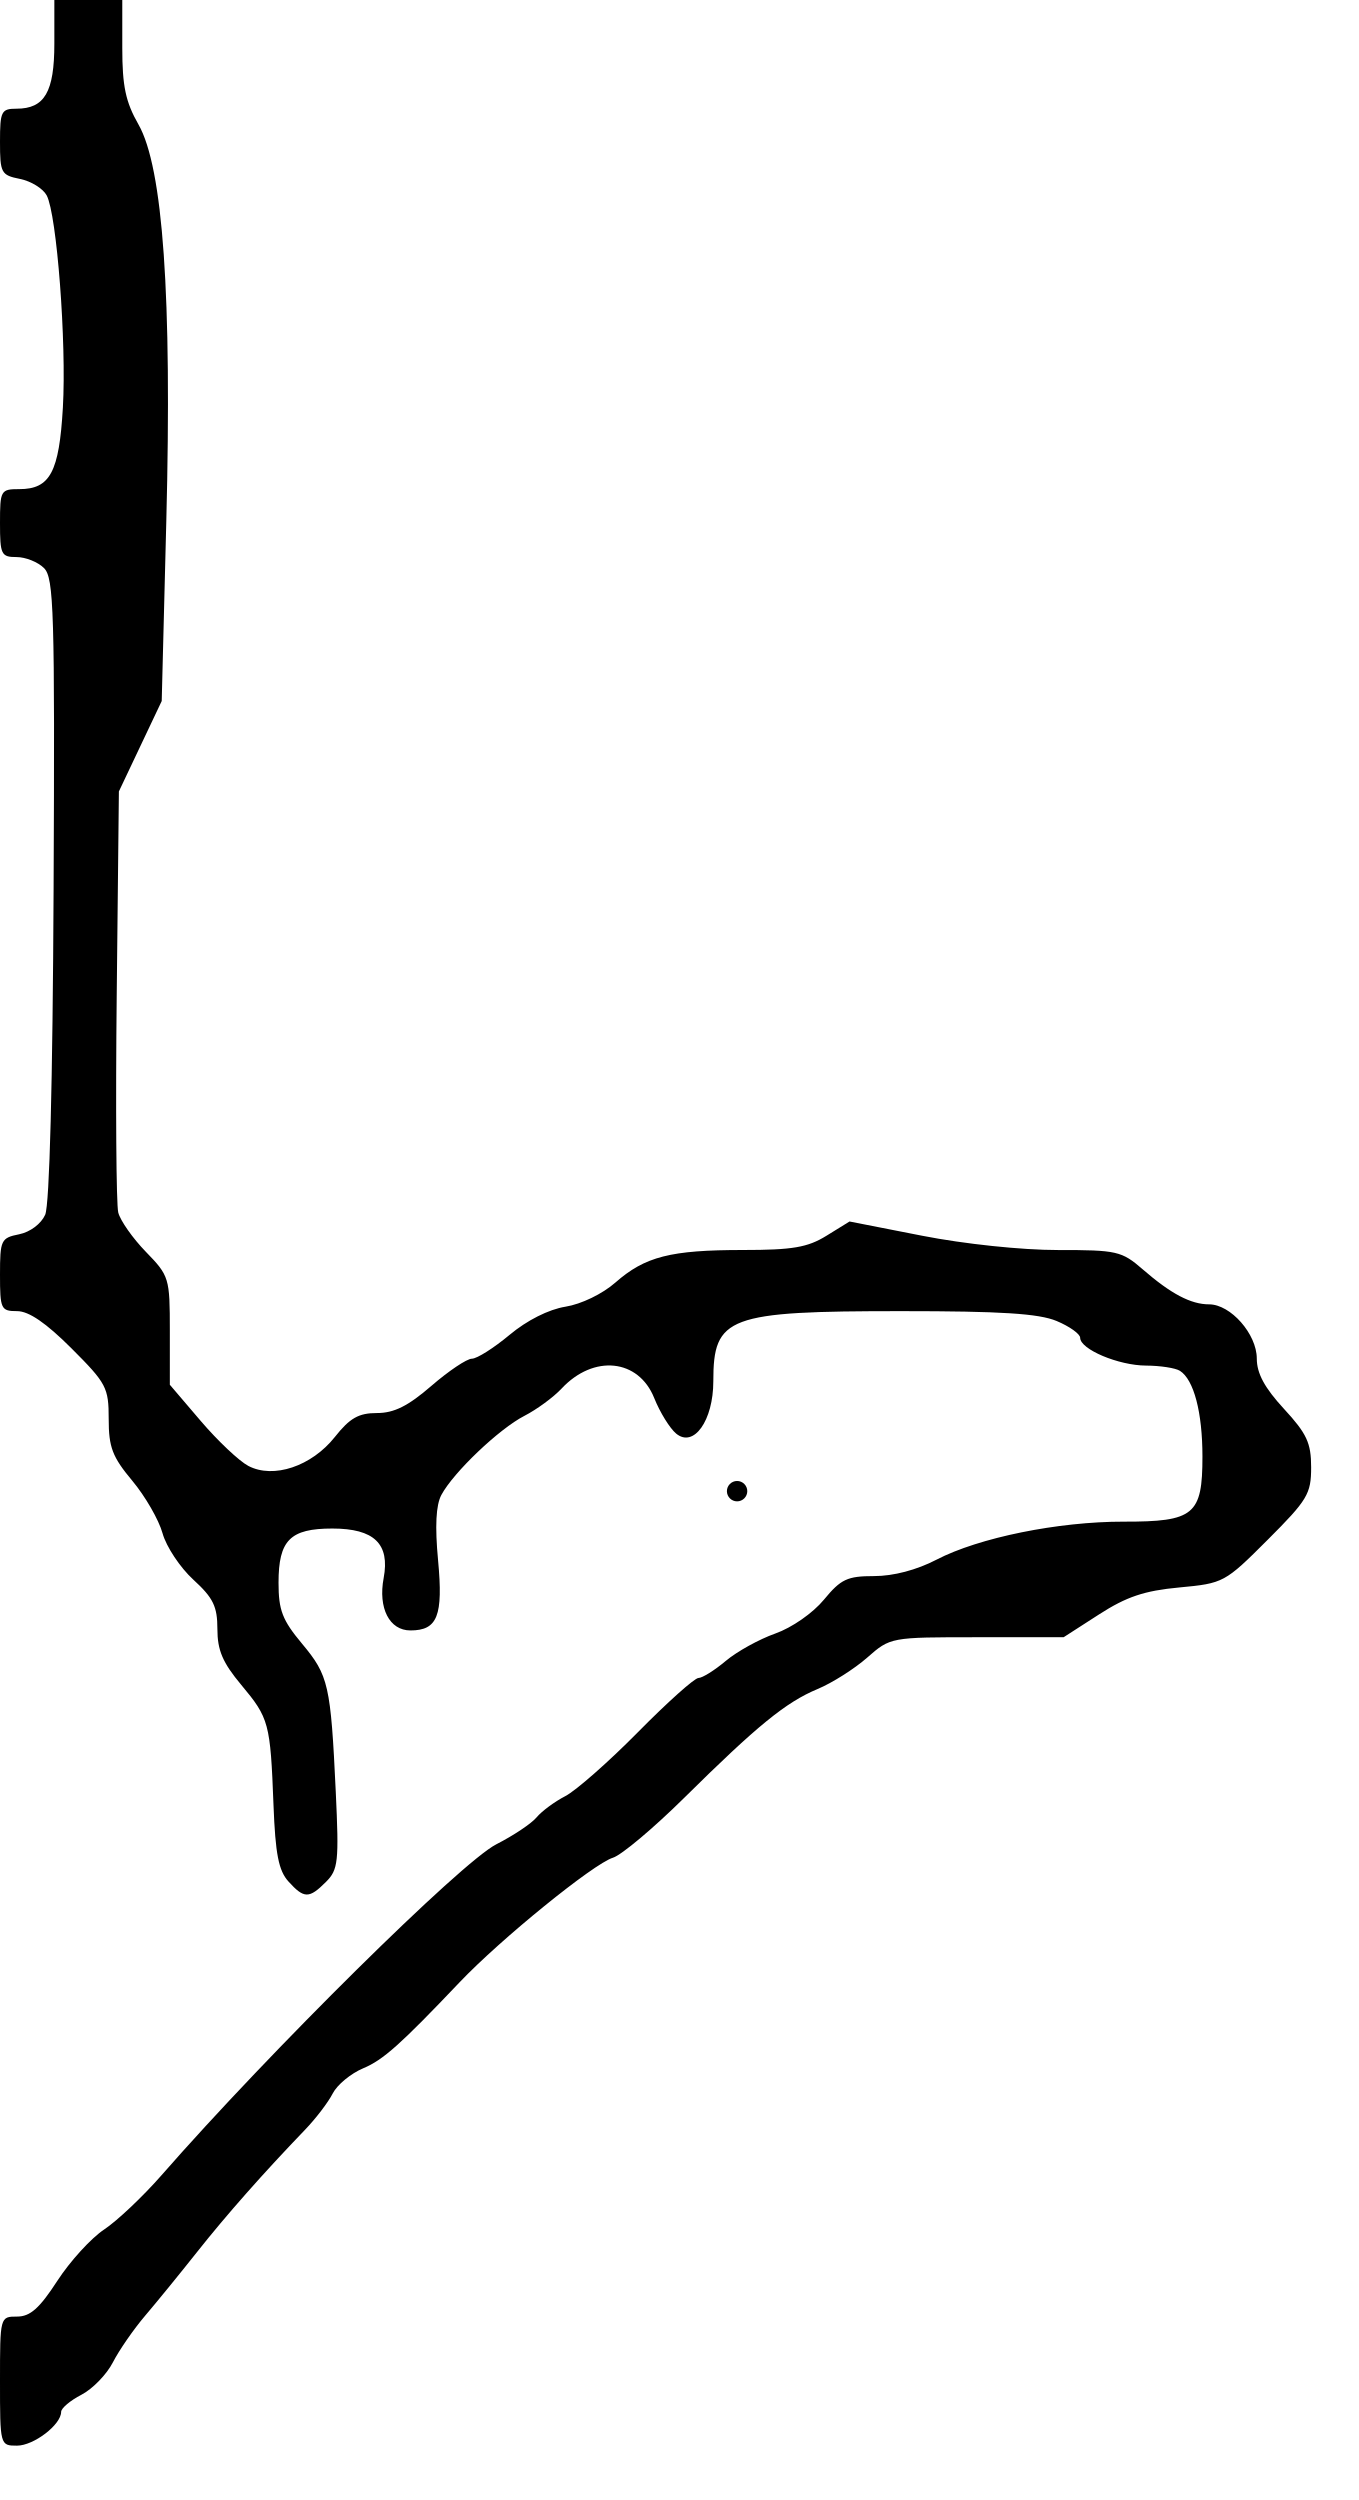
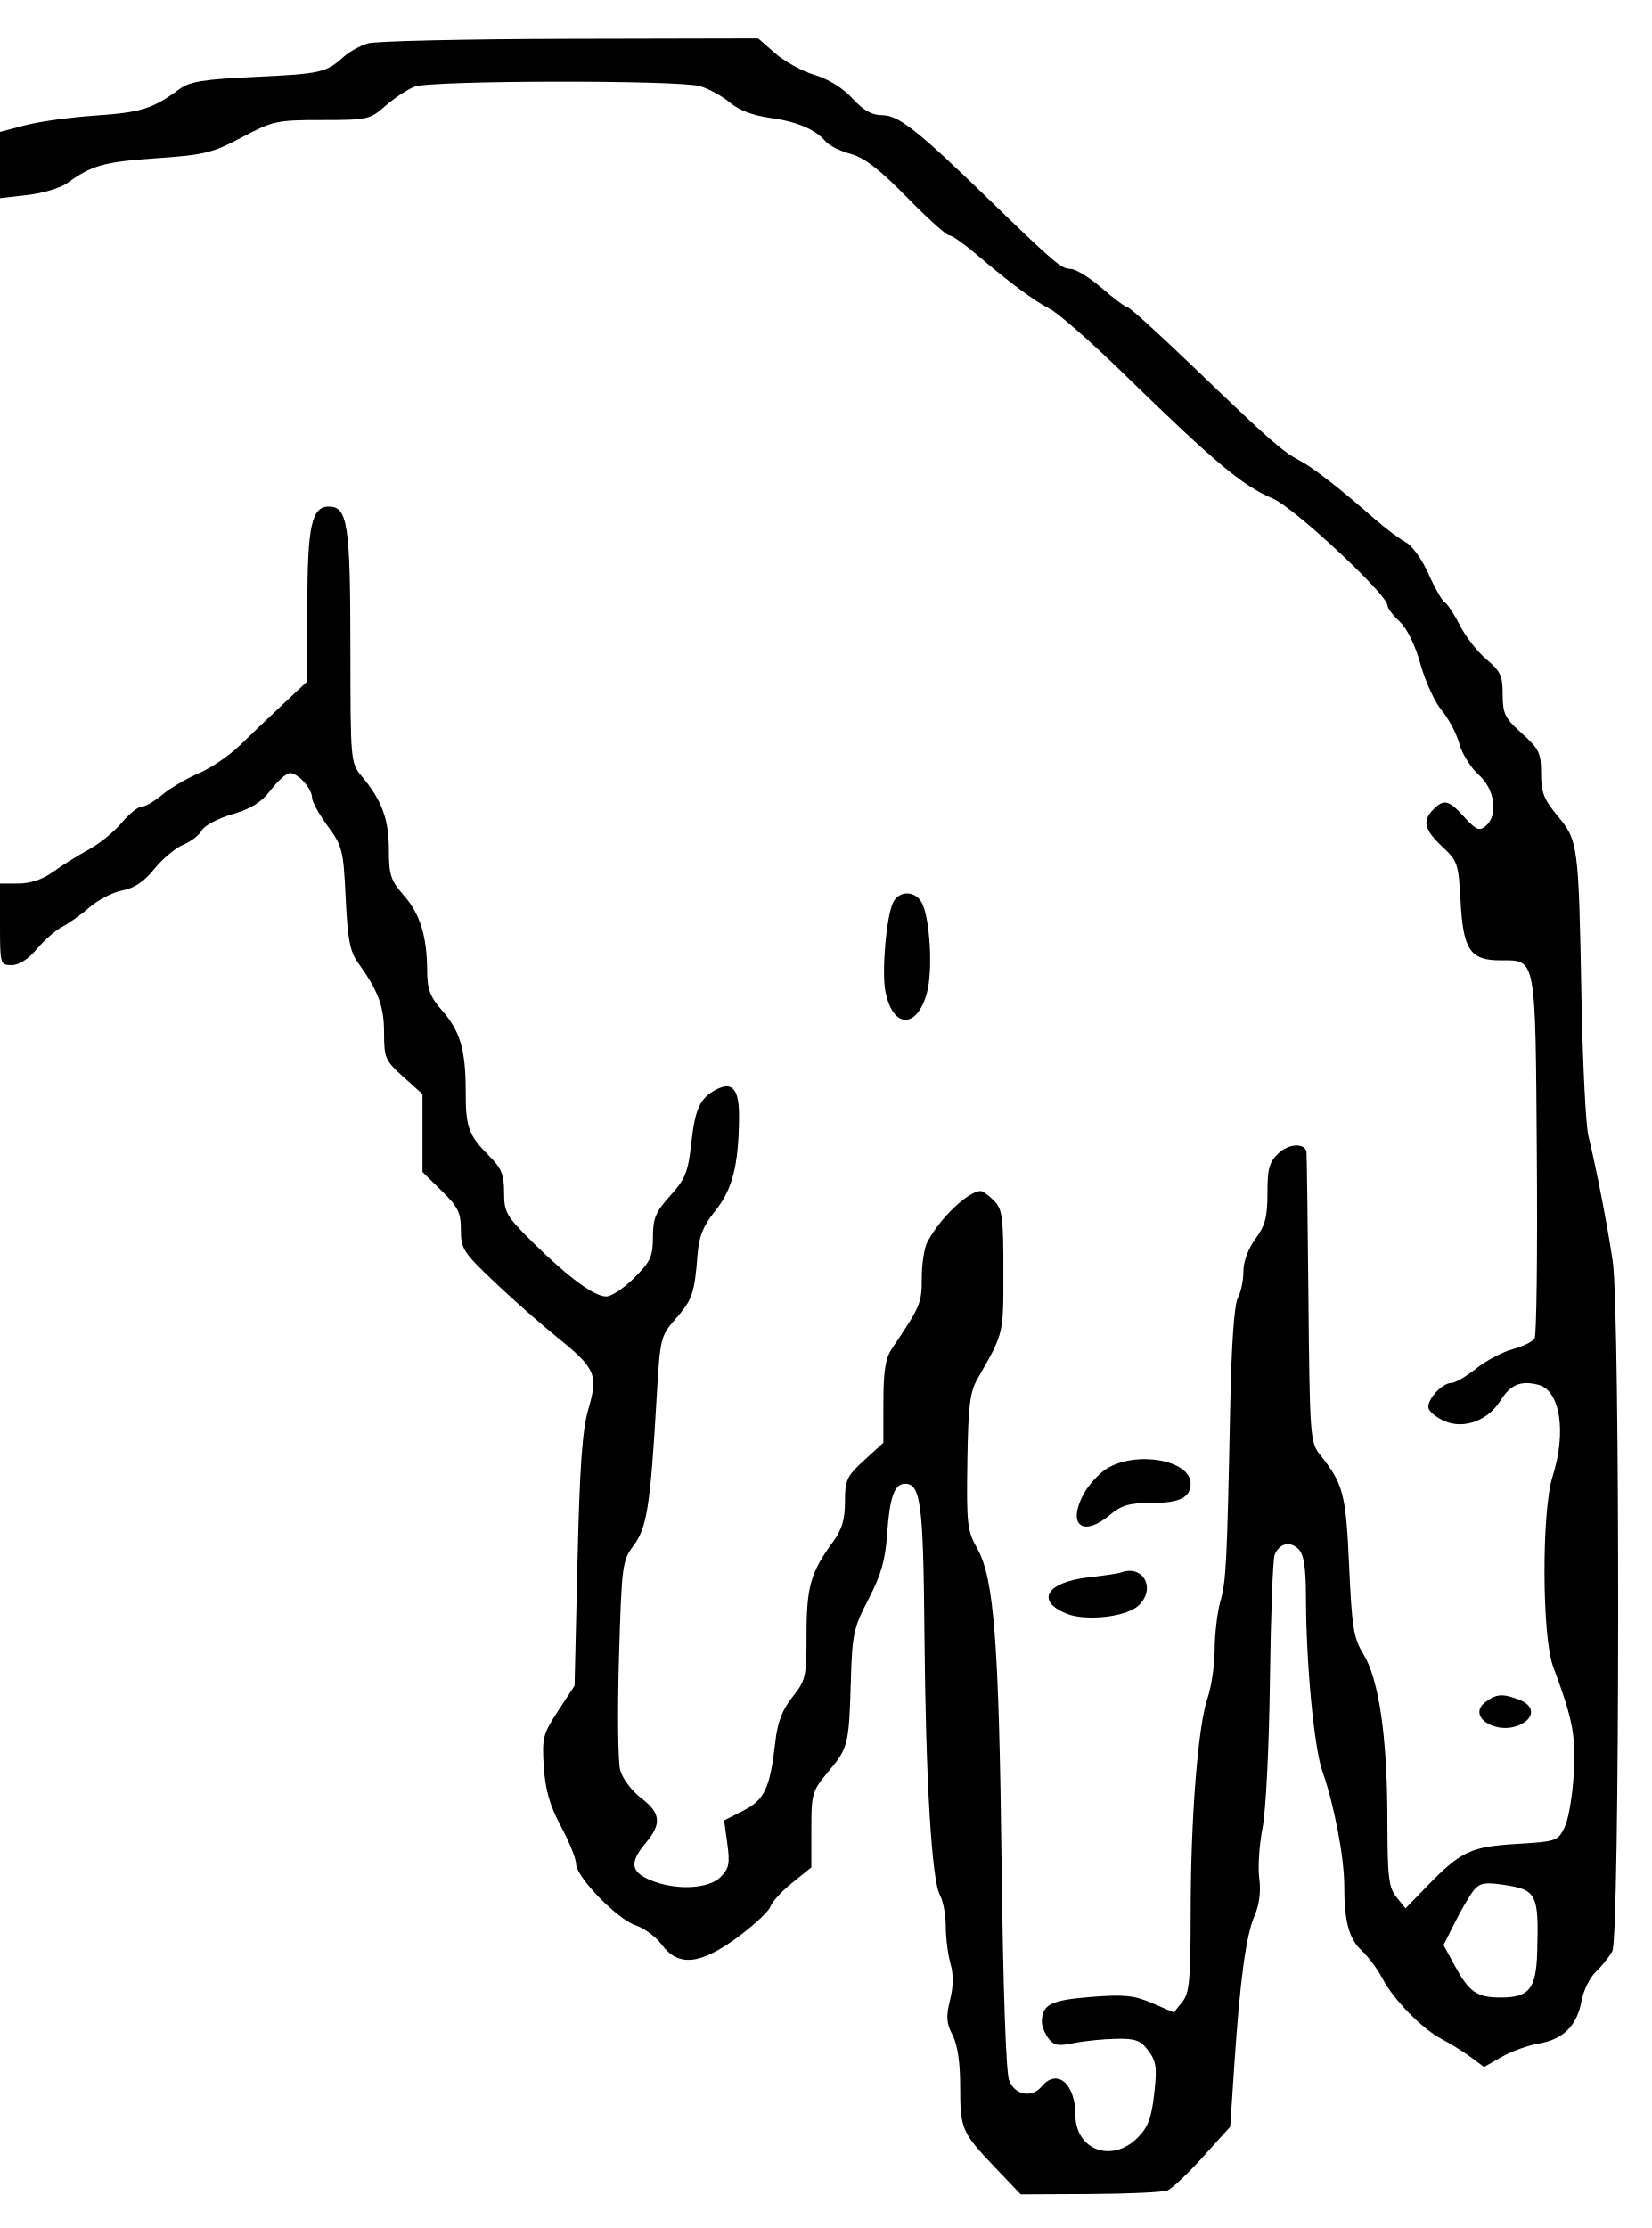
- <svg xmlns="http://www.w3.org/2000/svg" width="200" height="368" viewBox="0 0 200 368" version="1.1">
-   <path d="M 8 6.429 C 8 13.541, 6.569 16, 2.429 16 C 0.189 16, 0 16.380, 0 20.875 C 0 25.472, 0.168 25.784, 2.946 26.339 C 4.566 26.663, 6.333 27.753, 6.872 28.761 C 8.365 31.551, 9.805 50.436, 9.255 60 C 8.707 69.506, 7.375 72, 2.845 72 C 0.098 72, 0 72.172, 0 77 C 0 81.627, 0.181 82, 2.429 82 C 3.764 82, 5.587 82.730, 6.479 83.622 C 7.934 85.077, 8.079 89.943, 7.889 130.872 C 7.757 159.482, 7.294 177.363, 6.650 178.813 C 6.056 180.149, 4.435 181.363, 2.811 181.688 C 0.148 182.220, -0 182.533, -0 187.625 C -0 192.704, 0.139 193, 2.522 193 C 4.244 193, 6.781 194.737, 10.522 198.478 C 15.677 203.633, 16 204.247, 16 208.884 C 16 213.042, 16.542 214.459, 19.469 217.963 C 21.377 220.246, 23.383 223.727, 23.927 225.698 C 24.471 227.669, 26.510 230.741, 28.458 232.526 C 31.389 235.210, 32 236.464, 32 239.790 C 32 242.922, 32.775 244.739, 35.507 248.008 C 39.611 252.921, 39.795 253.606, 40.259 265.707 C 40.535 272.918, 41.013 275.356, 42.461 276.957 C 44.760 279.497, 45.495 279.505, 47.978 277.022 C 49.785 275.215, 49.910 274.071, 49.425 263.772 C 48.682 248.009, 48.369 246.630, 44.464 241.957 C 41.562 238.483, 41 237.027, 41 232.977 C 41 226.716, 42.703 225, 48.916 225 C 55.083 225, 57.418 227.254, 56.473 232.294 C 55.642 236.721, 57.319 240, 60.413 240 C 64.406 240, 65.251 237.856, 64.484 229.671 C 64.013 224.645, 64.169 221.552, 64.970 220.055 C 66.754 216.722, 73.473 210.322, 77.197 208.410 C 79.014 207.477, 81.474 205.671, 82.665 204.397 C 87.392 199.340, 93.989 200.017, 96.302 205.798 C 97.142 207.896, 98.594 210.248, 99.529 211.024 C 102.115 213.170, 105 209.110, 105 203.323 C 105 193.785, 107.104 193, 132.681 193 C 147.345 193, 152.909 193.353, 155.532 194.449 C 157.439 195.246, 159 196.359, 159 196.923 C 159 198.618, 164.643 200.999, 168.700 201.015 C 170.790 201.024, 173.034 201.370, 173.687 201.786 C 175.738 203.090, 177 207.899, 177 214.410 C 177 222.989, 175.773 224.004, 165.421 223.987 C 155.758 223.972, 144.094 226.339, 137.853 229.584 C 134.938 231.099, 131.516 232, 128.675 232 C 124.722 232, 123.782 232.442, 121.286 235.469 C 119.661 237.441, 116.568 239.594, 114.122 240.457 C 111.755 241.292, 108.474 243.106, 106.832 244.488 C 105.190 245.870, 103.380 247, 102.810 247 C 102.239 247, 98.241 250.580, 93.924 254.955 C 89.608 259.330, 84.788 263.575, 83.215 264.389 C 81.642 265.202, 79.740 266.608, 78.990 267.512 C 78.240 268.416, 75.572 270.201, 73.063 271.477 C 67.906 274.101, 39.738 301.943, 23.785 320.185 C 21.050 323.312, 17.244 326.912, 15.326 328.185 C 13.408 329.458, 10.306 332.863, 8.432 335.750 C 5.813 339.786, 4.444 341, 2.512 341 C 0.006 341, 0 341.021, 0 350.500 C 0 359.967, 0.009 360, 2.500 360 C 4.969 360, 9 356.915, 9 355.026 C 9 354.490, 10.342 353.357, 11.983 352.509 C 13.624 351.660, 15.710 349.511, 16.619 347.733 C 17.529 345.955, 19.674 342.856, 21.386 340.846 C 23.099 338.836, 26.525 334.632, 29 331.505 C 33.317 326.050, 38.746 319.903, 44.902 313.500 C 46.488 311.850, 48.320 309.449, 48.973 308.165 C 49.627 306.881, 51.654 305.207, 53.479 304.444 C 56.402 303.223, 58.939 300.958, 67.665 291.778 C 73.680 285.449, 87.376 274.326, 90.223 273.457 C 91.475 273.074, 96.201 269.103, 100.725 264.631 C 111.501 253.978, 115.678 250.572, 120.364 248.618 C 122.490 247.732, 125.768 245.655, 127.649 244.003 C 131.068 241.001, 131.076 241, 143.819 241 L 156.567 241 161.774 237.645 C 165.826 235.035, 168.447 234.154, 173.592 233.674 C 180.105 233.065, 180.298 232.962, 186.601 226.658 C 192.467 220.792, 193 219.904, 193 215.991 C 193 212.402, 192.364 211.034, 189 207.384 C 186.146 204.288, 185 202.166, 185 199.977 C 185 196.375, 181.149 192, 177.980 192 C 175.292 192, 172.362 190.455, 168.215 186.853 C 165.113 184.159, 164.418 184, 155.715 184.005 C 150.398 184.007, 141.964 183.120, 135.776 181.907 L 125.053 179.804 121.658 181.902 C 118.878 183.621, 116.657 184, 109.375 184 C 98.703 184, 94.952 184.957, 90.578 188.797 C 88.674 190.469, 85.559 191.975, 83.235 192.346 C 80.766 192.741, 77.570 194.353, 75.005 196.496 C 72.698 198.423, 70.206 200, 69.466 200 C 68.727 200, 66.042 201.800, 63.500 204 C 60.063 206.974, 58.008 208, 55.482 208 C 52.792 208, 51.504 208.732, 49.293 211.520 C 45.864 215.842, 40.253 217.720, 36.557 215.784 C 35.205 215.075, 32.051 212.097, 29.549 209.166 L 25 203.837 25 195.869 C 25 188.104, 24.910 187.808, 21.474 184.270 C 19.534 182.273, 17.704 179.668, 17.406 178.481 C 17.108 177.293, 17.007 162.862, 17.182 146.411 L 17.500 116.500 20.653 109.846 L 23.805 103.191 24.481 76.662 C 25.324 43.572, 23.995 24.658, 20.382 18.322 C 18.491 15.005, 18 12.686, 18 7.072 L 18 0 13 0 L 8 0 8 6.429 M 107 219.500 C 107 220.325, 107.675 221, 108.500 221 C 109.325 221, 110 220.325, 110 219.500 C 110 218.675, 109.325 218, 108.500 218 C 107.675 218, 107 218.675, 107 219.500" stroke="none" fill="black" fill-rule="evenodd" />
+ <svg xmlns="http://www.w3.org/2000/svg" width="344" height="464" viewBox="0 0 344 464" version="1.1">
+   <path d="M 76.619 9.034 C 75.035 9.509, 72.785 10.753, 71.619 11.800 C 67.915 15.125, 66.832 15.374, 53.276 16.011 C 42.139 16.534, 39.541 16.962, 37.243 18.655 C 31.812 22.655, 29.354 23.425, 20 24.057 C 14.775 24.410, 8.138 25.323, 5.250 26.086 L 0 27.473 0 34.374 L 0 41.275 5.750 40.616 C 8.912 40.253, 12.625 39.139, 14 38.141 C 19.137 34.410, 21.661 33.703, 32.494 32.959 C 42.567 32.268, 44.230 31.863, 50.383 28.599 C 56.850 25.168, 57.626 25, 67.048 25 C 76.576 25, 77.051 24.894, 80.307 22.035 C 82.164 20.405, 84.909 18.605, 86.407 18.035 C 89.853 16.725, 141.267 16.643, 145.791 17.940 C 147.594 18.457, 150.385 19.987, 151.993 21.341 C 153.858 22.910, 156.832 24.060, 160.208 24.518 C 165.917 25.291, 169.885 26.951, 171.939 29.427 C 172.651 30.284, 174.997 31.461, 177.154 32.041 C 180.022 32.814, 183.168 35.233, 188.868 41.049 C 193.154 45.422, 197.123 49, 197.689 49 C 198.255 49, 200.695 50.688, 203.110 52.750 C 210.173 58.781, 215.273 62.574, 218.704 64.347 C 220.466 65.258, 227.216 71.172, 233.704 77.490 C 253.265 96.536, 258.691 101.081, 265.205 103.874 C 269.627 105.769, 289 123.847, 289 126.078 C 289 126.638, 290.141 128.153, 291.535 129.445 C 293.096 130.892, 294.764 134.297, 295.878 138.316 C 296.873 141.904, 298.870 146.246, 300.317 147.965 C 301.764 149.684, 303.406 152.793, 303.966 154.873 C 304.526 156.953, 306.338 159.861, 307.992 161.335 C 311.394 164.366, 312.134 169.814, 309.448 172.043 C 308.135 173.132, 307.449 172.842, 305.004 170.166 C 301.729 166.579, 300.795 166.348, 298.571 168.571 C 296.211 170.932, 296.646 172.768, 300.399 176.301 C 303.632 179.343, 303.820 179.905, 304.233 187.738 C 304.764 197.807, 306.243 200, 312.500 200 C 320.037 200, 319.803 198.754, 320.112 240.533 C 320.263 260.901, 320.056 278.101, 319.651 278.756 C 319.247 279.410, 317.195 280.409, 315.092 280.975 C 312.990 281.541, 309.572 283.354, 307.497 285.002 C 305.422 286.651, 303.112 288, 302.362 288 C 300.300 288, 296.971 291.761, 297.595 293.386 C 297.897 294.173, 299.435 295.352, 301.013 296.005 C 305.005 297.659, 309.934 295.824, 312.513 291.723 C 314.641 288.340, 316.720 287.462, 320.408 288.387 C 324.982 289.536, 326.337 298.224, 323.389 307.500 C 321.099 314.704, 321.164 340.730, 323.488 347 C 327.637 358.197, 328.235 361.303, 327.802 369.395 C 327.564 373.853, 326.719 378.850, 325.925 380.500 C 324.522 383.416, 324.241 383.514, 315.924 384.015 C 306.330 384.593, 304.310 385.546, 297.218 392.844 L 292.764 397.427 290.882 395.102 C 289.240 393.075, 288.997 390.974, 288.980 378.639 C 288.956 361.696, 287.202 349.680, 283.994 344.490 C 281.947 341.178, 281.594 338.997, 281.016 326.116 C 280.340 311.013, 279.823 309.052, 274.904 302.892 C 272.914 300.400, 272.809 298.955, 272.540 270.392 C 272.385 253.951, 272.200 240.211, 272.129 239.857 C 271.755 237.994, 268.460 238.158, 266.345 240.146 C 264.380 241.992, 264 243.341, 264 248.480 C 264 253.450, 263.526 255.253, 261.500 258 C 259.998 260.036, 259 262.734, 259 264.760 C 259 266.614, 258.473 269.114, 257.830 270.316 C 257.093 271.692, 256.510 279.902, 256.254 292.500 C 255.583 325.605, 255.396 329.335, 254.198 333.500 C 253.565 335.700, 253.030 340.200, 253.009 343.500 C 252.988 346.800, 252.326 351.349, 251.539 353.609 C 249.538 359.351, 248.023 378.476, 248.010 398.139 C 248.001 412.495, 247.759 415.075, 246.248 416.943 L 244.495 419.107 239.998 417.169 C 236.221 415.542, 234.170 415.336, 227.202 415.885 C 218.847 416.543, 217.051 417.455, 217.015 421.059 C 217.007 421.916, 217.608 423.449, 218.350 424.464 C 219.467 425.992, 220.373 426.171, 223.600 425.504 C 225.745 425.061, 229.697 424.654, 232.383 424.599 C 236.527 424.515, 237.559 424.890, 239.202 427.081 C 240.860 429.292, 241.034 430.578, 240.413 436.063 C 239.837 441.160, 239.125 443.029, 236.921 445.232 C 231.583 450.571, 224 447.756, 224 440.434 C 224 433.946, 220.161 430.691, 217 434.500 C 214.924 437.001, 211.377 436.350, 210.190 433.250 C 209.545 431.566, 208.941 414.222, 208.632 388.500 C 208.071 341.906, 207.053 328.677, 203.555 322.500 C 201.465 318.811, 201.305 317.412, 201.493 304.493 C 201.664 292.810, 202.013 289.934, 203.599 287.161 C 209.132 277.488, 208.997 278.047, 208.998 264.750 C 209 253.332, 208.791 251.791, 207 250 C 205.900 248.900, 204.662 248.016, 204.250 248.035 C 201.553 248.163, 195.758 253.722, 193.149 258.684 C 192.517 259.886, 191.998 263.261, 191.996 266.184 C 191.993 271.441, 191.765 271.977, 185.755 280.907 C 184.438 282.865, 184.009 285.577, 184.005 291.978 L 184 300.456 180 304.113 C 176.361 307.439, 176 308.217, 176 312.737 C 176 316.456, 175.374 318.558, 173.508 321.102 C 168.858 327.443, 168 330.436, 168 340.330 C 168 349.217, 167.841 349.925, 165.065 353.418 C 162.922 356.115, 161.956 358.647, 161.486 362.806 C 160.404 372.380, 159.264 374.825, 154.830 377.087 L 150.830 379.127 151.497 383.981 C 152.064 388.103, 151.851 389.149, 150.082 390.918 C 147.564 393.436, 140.693 393.734, 135.468 391.551 C 131.338 389.825, 131.093 387.867, 134.500 383.818 C 137.879 379.802, 137.647 377.596, 133.518 374.446 C 131.583 372.970, 129.658 370.393, 129.185 368.645 C 128.716 366.915, 128.600 356.419, 128.927 345.319 C 129.501 325.847, 129.608 325.022, 132.002 321.819 C 134.755 318.136, 135.467 313.579, 136.752 291.411 C 137.498 278.545, 137.566 278.258, 140.741 274.642 C 144.199 270.703, 144.671 269.329, 145.284 261.391 C 145.588 257.458, 146.443 255.331, 148.996 252.154 C 152.549 247.734, 153.836 242.708, 153.940 232.857 C 154.004 226.812, 152.585 225.081, 149.095 226.949 C 145.815 228.705, 144.772 230.965, 144.001 237.991 C 143.330 244.106, 142.770 245.512, 139.616 249.004 C 136.562 252.384, 136 253.723, 136 257.621 C 136 261.648, 135.506 262.730, 132.118 266.118 C 129.982 268.253, 127.355 270, 126.279 270 C 123.762 270, 118.351 266.008, 110.912 258.663 C 105.441 253.261, 105 252.491, 105 248.336 C 105 244.676, 104.443 243.289, 101.987 240.833 C 97.580 236.426, 97 234.854, 97 227.309 C 97 218.625, 95.866 214.750, 92.053 210.408 C 89.585 207.597, 88.995 206.027, 88.976 202.215 C 88.939 194.971, 87.508 190.343, 84.106 186.468 C 81.368 183.349, 81 182.218, 81 176.916 C 81 170.629, 79.539 166.681, 75.359 161.673 C 73.024 158.876, 73 158.598, 72.985 134.673 C 72.970 109.191, 72.402 105.500, 68.500 105.500 C 64.906 105.500, 64.030 109.544, 64.015 126.207 L 64 141.915 58.892 146.707 C 56.083 149.343, 52.038 153.201, 49.903 155.281 C 47.768 157.361, 43.933 159.957, 41.381 161.051 C 38.829 162.145, 35.415 164.156, 33.794 165.520 C 32.173 166.884, 30.239 168, 29.496 168 C 28.753 168, 26.875 169.519, 25.323 171.377 C 23.770 173.234, 20.700 175.727, 18.500 176.917 C 16.300 178.107, 12.971 180.187, 11.102 181.540 C 8.893 183.140, 6.357 184, 3.852 184 L 0 184 0 192.500 C 0 200.832, 0.048 201, 2.427 201 C 3.956 201, 5.899 199.755, 7.677 197.637 C 9.230 195.787, 11.625 193.696, 13 192.990 C 14.375 192.284, 16.953 190.445, 18.729 188.903 C 20.504 187.360, 23.564 185.797, 25.528 185.429 C 27.998 184.965, 30.042 183.586, 32.155 180.957 C 33.835 178.867, 36.530 176.609, 38.143 175.941 C 39.756 175.272, 41.508 173.920, 42.035 172.935 C 42.562 171.950, 45.414 170.440, 48.372 169.580 C 52.338 168.427, 54.452 167.096, 56.426 164.508 C 57.898 162.579, 59.684 161, 60.396 161 C 62.086 161, 65 164.248, 65 166.132 C 65 166.943, 66.463 169.595, 68.250 172.025 C 71.321 176.200, 71.528 177.028, 72 187.022 C 72.399 195.463, 72.904 198.165, 74.500 200.392 C 78.831 206.437, 79.997 209.554, 79.998 215.086 C 80 220.337, 80.240 220.887, 84 224.263 L 88 227.854 88 235.966 L 88 244.079 92 248 C 95.413 251.345, 96 252.539, 96 256.132 C 96 260.041, 96.496 260.814, 102.925 266.921 C 106.734 270.540, 112.643 275.750, 116.055 278.500 C 124.071 284.959, 124.643 286.277, 122.554 293.463 C 121.291 297.808, 120.751 305.348, 120.289 325.114 L 119.682 351.061 116.264 356.281 C 113.077 361.147, 112.875 361.939, 113.275 368 C 113.592 372.808, 114.523 376.033, 116.852 380.391 C 118.583 383.631, 120 387.137, 120 388.184 C 120 390.881, 128.565 399.701, 132.420 400.974 C 134.199 401.561, 136.645 403.382, 137.857 405.020 C 141.287 409.660, 145.902 409.186, 153.718 403.393 C 157.136 400.858, 160.182 398.002, 160.486 397.045 C 160.790 396.087, 162.830 393.864, 165.019 392.105 L 169 388.906 169 381.047 C 169 373.528, 169.151 373.008, 172.507 368.992 C 176.694 363.980, 176.832 363.425, 177.226 350 C 177.510 340.320, 177.798 338.993, 180.919 333 C 183.528 327.988, 184.412 324.898, 184.780 319.500 C 185.303 311.838, 186.308 309, 188.500 309 C 191.780 309, 192.322 313.143, 192.552 339.987 C 192.814 370.583, 194.055 391.553, 195.790 394.684 C 196.456 395.886, 197 398.814, 197 401.191 C 197 403.568, 197.439 407.043, 197.975 408.913 C 198.627 411.186, 198.598 413.712, 197.887 416.535 C 197.025 419.958, 197.124 421.340, 198.412 423.829 C 199.455 425.846, 200 429.515, 200 434.516 C 200 443.398, 200.290 444.070, 207.305 451.429 L 212.615 457 227.058 456.930 C 235.001 456.891, 242.258 456.554, 243.184 456.180 C 244.110 455.806, 247.427 452.668, 250.556 449.207 L 256.245 442.915 257.091 430.207 C 258.281 412.337, 259.535 403.068, 261.322 398.947 C 262.316 396.653, 262.663 393.908, 262.300 391.201 C 261.991 388.896, 262.292 384.195, 262.970 380.755 C 263.671 377.192, 264.337 363.957, 264.517 350 C 264.691 336.525, 265.131 324.747, 265.494 323.827 C 266.452 321.403, 268.709 320.852, 270.471 322.614 C 271.604 323.747, 272.006 326.392, 272.024 332.821 C 272.061 346.605, 273.728 364.107, 275.466 368.965 C 277.853 375.638, 279.998 386.835, 279.999 392.625 C 280 400.179, 280.968 403.771, 283.675 406.269 C 285.005 407.496, 286.944 410.114, 287.984 412.087 C 290.321 416.521, 296.279 422.576, 300.404 424.709 C 302.107 425.589, 304.766 427.246, 306.314 428.390 L 309.128 430.471 312.814 428.359 C 314.841 427.197, 318.363 425.935, 320.641 425.554 C 325.648 424.716, 328.519 421.809, 329.442 416.641 C 329.821 414.519, 331.158 411.819, 332.414 410.641 C 333.669 409.464, 335.214 407.517, 335.848 406.316 C 337.394 403.385, 337.473 273.272, 335.936 262.769 C 334.851 255.355, 332.588 243.690, 330.841 236.500 C 330.306 234.300, 329.662 221.250, 329.408 207.500 C 328.826 175.866, 328.718 175.049, 324.443 169.931 C 321.583 166.508, 321 165.008, 321 161.069 C 321 156.803, 320.599 155.968, 317 152.737 C 313.458 149.557, 313 148.631, 313 144.646 C 313 140.758, 312.541 139.761, 309.623 137.323 C 307.766 135.770, 305.298 132.618, 304.138 130.318 C 302.978 128.018, 301.548 125.839, 300.961 125.476 C 300.374 125.113, 298.834 122.421, 297.539 119.493 C 296.242 116.560, 294.133 113.618, 292.842 112.943 C 291.554 112.268, 288.644 110.092, 286.375 108.108 C 278.847 101.523, 273.696 97.519, 270.637 95.874 C 266.958 93.896, 264.676 91.883, 248.401 76.250 C 241.386 69.512, 235.304 64, 234.884 64 C 234.465 64, 232.042 62.200, 229.500 60 C 226.958 57.800, 224.023 56, 222.978 56 C 221.070 56, 219.714 54.841, 205.431 41 C 191.150 27.161, 187.133 24, 183.827 24 C 181.612 24, 179.889 23.038, 177.572 20.508 C 175.605 18.361, 172.565 16.472, 169.677 15.603 C 167.094 14.826, 163.394 12.797, 161.455 11.095 L 157.930 8 118.715 8.086 C 97.147 8.133, 78.204 8.560, 76.619 9.034 M 186.078 187.854 C 184.669 190.488, 183.618 202.153, 184.411 206.375 C 185.880 214.207, 190.996 214.418, 193.080 206.733 C 194.341 202.081, 193.716 191.206, 192.003 188.006 C 190.656 185.489, 187.388 185.406, 186.078 187.854 M 230.500 305.866 C 228.850 306.889, 226.655 309.337, 225.622 311.308 C 222.283 317.677, 225.612 320.187, 231.182 315.500 C 233.594 313.471, 235.231 313, 239.877 313 C 245.729 313, 248 311.869, 248 308.955 C 248 304.055, 236.654 302.053, 230.500 305.866 M 233.500 327.484 C 232.950 327.684, 229.912 328.139, 226.749 328.496 C 218.024 329.480, 215.623 333.359, 222.083 336.035 C 226.027 337.668, 234.490 336.771, 237.057 334.448 C 240.890 330.979, 238.228 325.768, 233.500 327.484 M 309.441 354.441 C 305.286 357.527, 312.043 361.653, 316.951 359.026 C 319.764 357.521, 319.522 355.149, 316.435 353.975 C 312.976 352.660, 311.728 352.743, 309.441 354.441 M 306.977 393.670 C 306.165 394.677, 304.415 397.656, 303.089 400.291 L 300.678 405.083 302.974 409.291 C 306.039 414.912, 307.603 416, 312.620 416 C 318.505 416, 319.960 414.207, 320.183 406.679 C 320.549 394.332, 320.146 393.539, 312.977 392.498 C 309.286 391.962, 308.182 392.177, 306.977 393.670" stroke="none" fill="black" fill-rule="evenodd" />
</svg>
